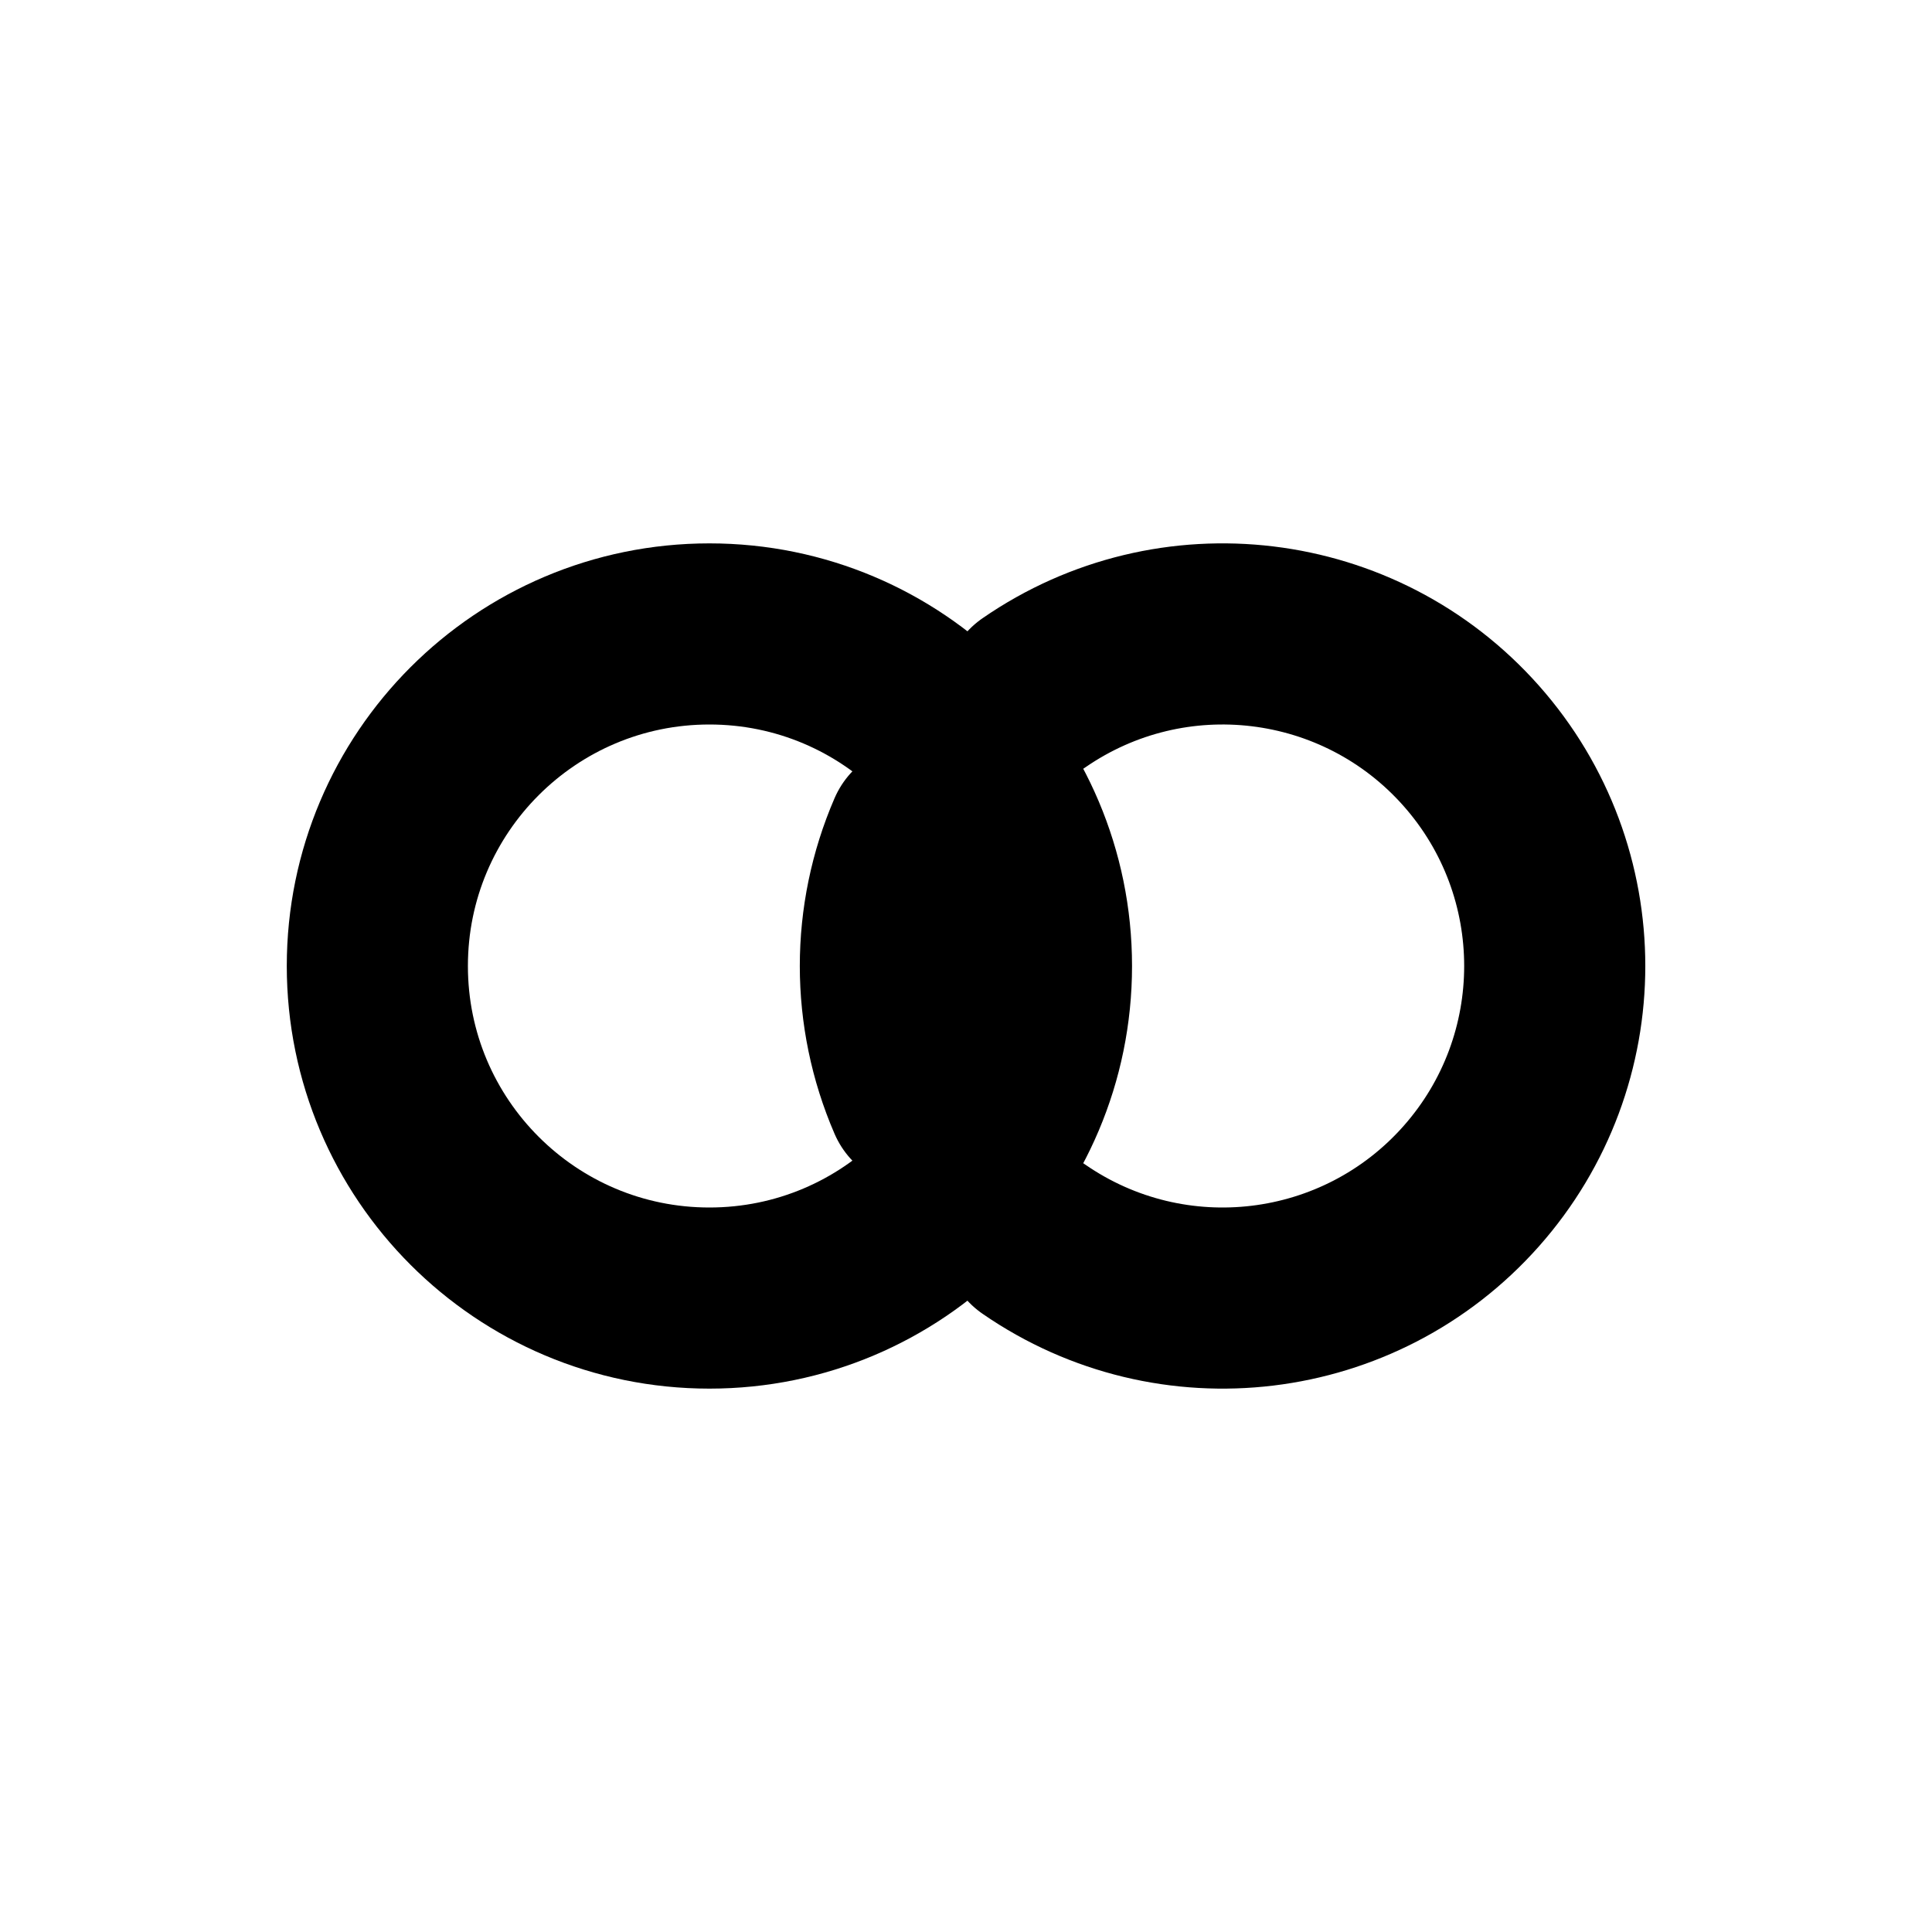
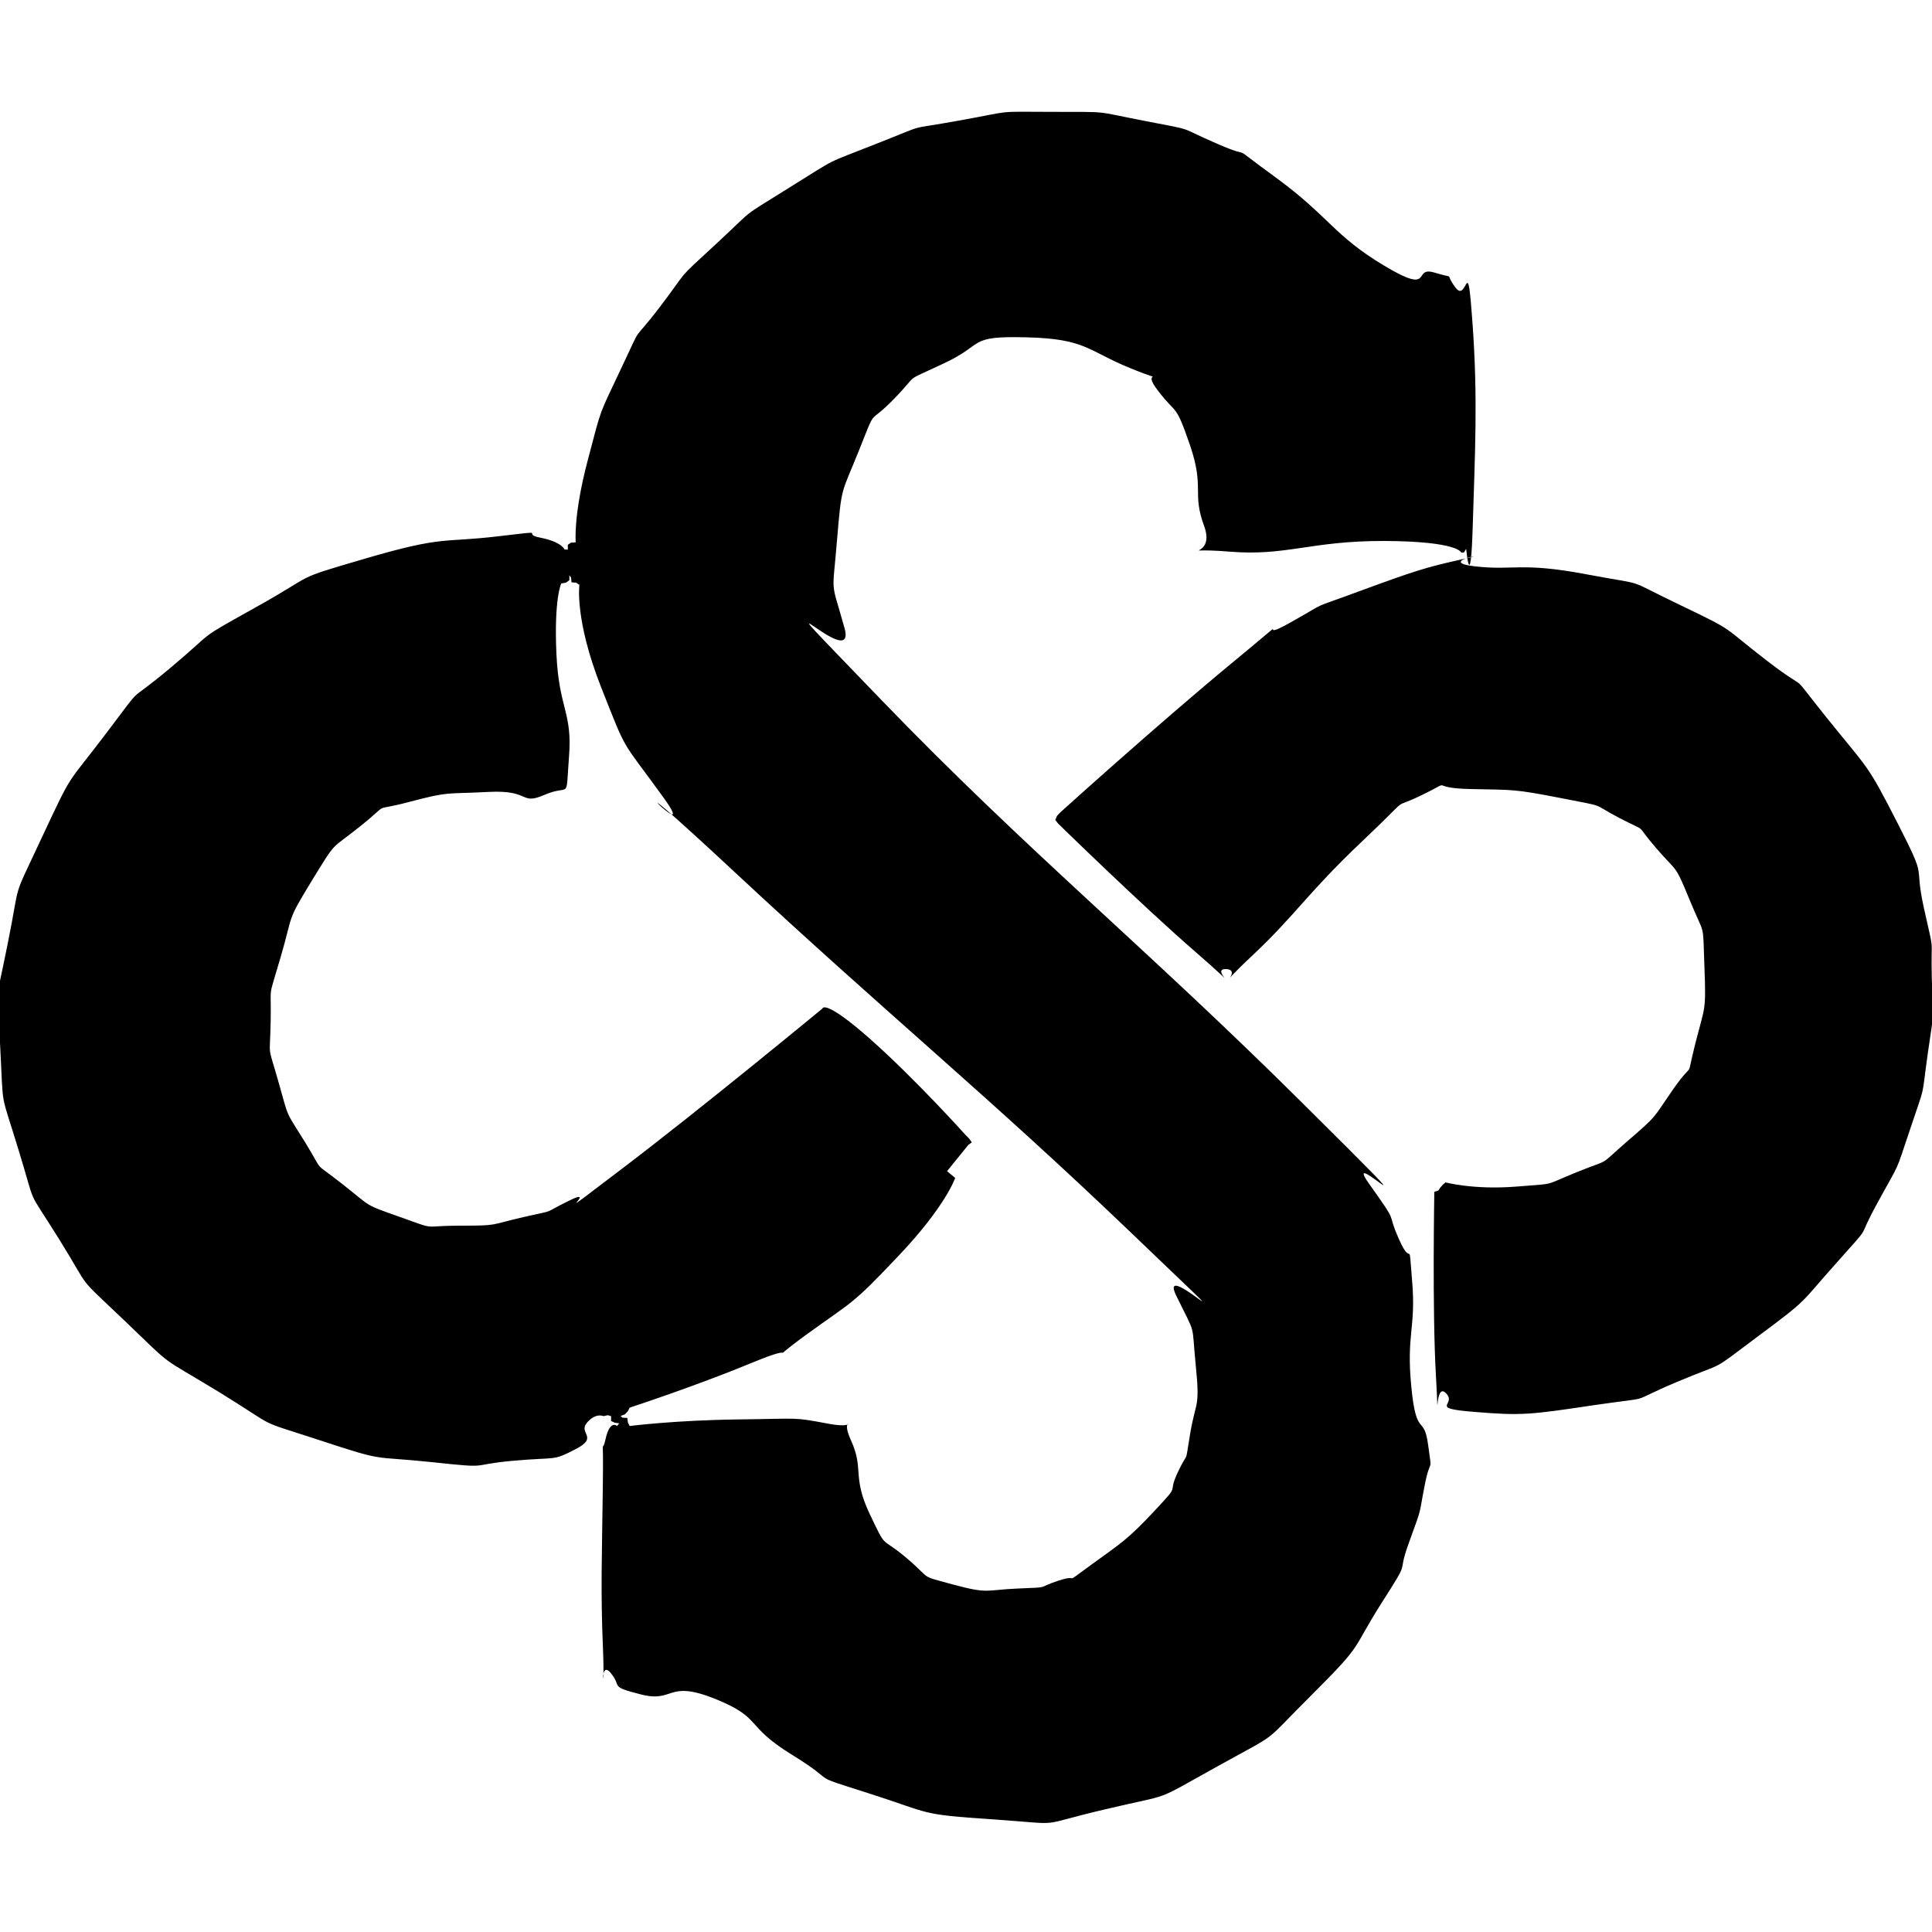
- <svg xmlns="http://www.w3.org/2000/svg" viewBox="0 0 64 64" role="img" aria-label="sharee">
-   <g fill="none" stroke="currentColor" stroke-width="6" stroke-linecap="round">
-     <path d="M30.4 36.37A11 11 0 0 1 30.4 27.63M34.25 22.95A11 11 0 1 1 34.25 41.05" />
-     <circle cx="23.5" cy="32" r="11" />
-   </g>
+ <svg xmlns="http://www.w3.org/2000/svg" viewBox="0 0 100 100" role="img" aria-label="sharee">
+   <path fill="currentColor" fill-rule="evenodd" d="M29.8 28.07L29.55 28.09L29.39 28.2L29.39 28.45L29.22 28.44C29.22 28.44 29.08 28.05 27.97 27.83C26.87 27.62 28.64 27.42 25.77 27.76C22.89 28.1 22.98 27.72 18.98 28.89C14.99 30.06 16.53 29.6 13.28 31.41C10.03 33.23 11.32 32.47 8.83 34.56C6.34 36.65 7.63 35.15 5.5 37.95C3.37 40.76 3.81 39.84 2.18 43.32C0.55 46.81 1.1 45.37 0.4 48.84C-0.29 52.31 -0.17 50.75 0.01 54.17C0.19 57.59 -0.01 56.33 0.96 59.52C1.94 62.71 1.29 61.3 3.06 64.14C4.82 66.97 3.82 65.85 6.47 68.38C9.12 70.92 8.12 70.09 11.35 72.06C14.57 74.04 13.04 73.4 16.56 74.55C20.08 75.71 19.15 75.34 22.35 75.68C25.54 76.02 24.16 75.83 26.54 75.61C28.92 75.4 28.56 75.64 29.79 75.01C31.02 74.38 29.91 74.19 30.38 73.64C30.84 73.1 31.24 73.3 31.24 73.3L31.46 73.25L31.63 73.3L31.63 73.55L31.82 73.64L32.05 73.67L31.94 73.81C31.94 73.81 31.57 73.45 31.34 74.5C31.1 75.54 31.25 73.62 31.2 77.08C31.16 80.55 31.08 82.29 31.21 85.33C31.33 88.37 30.96 85.82 31.6 86.58C32.24 87.34 31.47 87.27 33.2 87.71C34.93 88.14 34.5 86.93 37.01 87.93C39.51 88.94 38.48 89.29 41.03 90.85C43.57 92.42 41.64 91.76 44.96 92.82C48.28 93.88 47.5 93.91 51.4 94.17C55.3 94.44 53.45 94.53 57.16 93.66C60.86 92.78 59.54 93.35 62.99 91.44C66.43 89.53 65.2 90.4 67.93 87.69C70.65 84.98 69.91 85.49 71.51 82.97C73.12 80.45 72.23 81.75 72.94 79.81C73.65 77.86 73.42 78.5 73.74 76.89C74.05 75.28 74.14 76.42 73.92 74.79C73.7 73.15 73.31 74.5 73.05 71.78C72.78 69.06 73.3 68.74 73.09 66.29C72.89 63.85 73.12 65.75 72.41 64.14C71.7 62.54 72.5 63.57 70.87 61.28C69.24 59.0 75.41 65.03 67.32 57.0C59.24 48.98 53.16 44.05 45.6 36.21C38.05 28.37 44.44 35.13 43.71 32.5C42.98 29.88 43.08 30.95 43.32 28.0C43.57 25.05 43.53 25.64 44.47 23.29C45.41 20.94 44.87 22.09 46.26 20.66C47.66 19.23 46.64 19.85 48.83 18.82C51.03 17.8 50.03 17.38 53.12 17.46C56.21 17.53 56.3 18.16 58.49 19.05C60.67 19.95 58.95 18.96 59.95 20.24C60.94 21.53 60.83 20.82 61.6 23.06C62.36 25.3 61.68 25.48 62.33 27.24C62.97 29.0 60.62 28.31 63.61 28.55C66.59 28.8 67.81 27.99 71.66 28.0C75.5 28.02 75.63 28.6 75.63 28.6L75.77 28.6L75.89 28.41C75.89 28.41 76.12 30.92 76.23 27.19C76.34 23.47 76.5 20.7 76.22 16.77C75.94 12.83 75.97 15.74 75.34 14.89C74.71 14.04 75.43 14.47 74.25 14.11C73.07 13.75 74.28 15.33 71.66 13.76C69.03 12.19 68.81 11.22 66.05 9.2C63.28 7.18 65.19 8.39 63.02 7.45C60.85 6.51 62.0 6.79 59.26 6.26C56.52 5.73 57.54 5.8 54.46 5.79C51.38 5.78 52.55 5.72 49.64 6.24C46.74 6.77 48.21 6.32 45.39 7.43C42.57 8.55 43.51 8.06 40.84 9.72C38.17 11.39 39.18 10.67 37.05 12.64C34.91 14.61 35.72 13.83 34.16 15.88C32.6 17.93 33.36 16.51 32.16 19.05C30.97 21.59 31.18 20.94 30.42 23.83C29.66 26.71 29.8 28.07 29.8 28.07Z M54.88 42.05L54.71 42.23L54.62 42.44L54.77 42.63C54.77 42.63 59.12 46.88 61.9 49.29C64.68 51.7 62.53 50.11 63.47 50.16C64.4 50.21 62.59 51.55 64.84 49.44C67.08 47.33 67.69 46.21 70.49 43.56C73.29 40.91 71.81 42.02 73.6 41.15C75.39 40.28 73.78 40.79 76.09 40.84C78.39 40.89 78.32 40.83 80.8 41.31C83.28 41.8 82.27 41.53 83.84 42.35C85.4 43.16 84.53 42.51 85.69 43.86C86.85 45.22 86.65 44.62 87.46 46.59C88.27 48.56 88.13 47.63 88.22 50.02C88.31 52.41 88.25 52.03 87.74 54.05C87.23 56.08 87.76 54.74 86.63 56.34C85.51 57.95 85.83 57.69 84.23 59.07C82.63 60.46 83.49 59.91 81.64 60.66C79.79 61.41 80.63 61.24 78.45 61.42C76.27 61.59 74.82 61.2 74.82 61.2L74.68 61.32L74.55 61.47L74.45 61.62L74.24 61.69C74.24 61.69 74.13 67.81 74.32 71.14C74.51 74.47 74.2 71.48 74.83 72.1C75.47 72.72 73.85 72.88 76.31 73.08C78.77 73.28 79.17 73.23 82.51 72.73C85.86 72.24 84.05 72.69 86.77 71.54C89.5 70.39 88.37 71.13 91.03 69.14C93.69 67.16 93.1 67.55 95.08 65.34C97.05 63.12 95.98 64.43 97.2 62.22C98.41 60.0 98.05 60.87 98.88 58.41C99.7 55.95 99.43 57.03 99.78 54.54C100.14 52.05 100.06 53.03 99.99 50.63C99.93 48.23 100.16 49.61 99.59 47.04C99.02 44.48 99.84 45.78 98.22 42.61C96.61 39.45 96.71 39.84 94.55 37.15C92.39 34.46 93.91 36.08 91.47 34.21C89.03 32.33 89.93 32.74 86.93 31.3C83.92 29.86 85.48 30.36 82.08 29.72C78.68 29.08 78.36 29.55 76.31 29.31C74.26 29.06 77.56 28.54 75.67 28.95C73.78 29.37 73.22 29.55 70.39 30.59C67.56 31.64 68.95 31.01 66.81 32.21C64.67 33.42 67.52 31.22 63.7 34.37C59.89 37.52 54.88 42.05 54.88 42.05Z M29.47 29.78L29.56 29.9L29.58 30.14L29.82 30.16L29.99 30.27C29.99 30.27 29.73 32.05 31.11 35.56C32.5 39.08 32.09 38.17 34.32 41.25C36.54 44.32 30.32 37.96 38.07 45.18C45.83 52.41 51.26 56.82 58.56 63.82C65.86 70.82 59.82 64.88 60.88 67.06C61.95 69.25 61.66 68.36 61.89 70.65C62.12 72.94 61.9 72.44 61.6 74.22C61.3 76.0 61.56 74.93 60.96 76.21C60.37 77.48 61.19 76.67 59.75 78.21C58.31 79.74 58.05 79.85 56.47 81.0C54.89 82.15 56.0 81.42 54.8 81.81C53.6 82.2 54.46 82.15 52.72 82.22C50.98 82.29 51.21 82.52 49.35 82.02C47.5 81.51 48.31 81.82 46.92 80.64C45.54 79.47 45.93 80.29 45.01 78.35C44.09 76.4 44.73 76.05 44.05 74.56C43.36 73.07 44.74 74.04 42.87 73.69C41.0 73.34 41.49 73.43 38.2 73.47C34.92 73.51 32.59 73.81 32.59 73.81L32.5 73.63L32.47 73.39L32.22 73.38L32.12 73.29L32.34 73.21L32.5 73.04L32.59 72.86C32.59 72.86 35.96 71.76 38.89 70.55C41.83 69.33 39.32 70.84 41.75 69.07C44.19 67.3 44.04 67.61 46.5 65.01C48.96 62.42 49.44 60.97 49.44 60.97L49.02 60.62L50.12 59.26L50.3 59.13L50.17 58.94L49.99 58.76C49.99 58.76 47.4 55.87 45.03 53.77C42.65 51.67 42.57 52.2 42.57 52.2C42.57 52.2 36.3 57.38 32.12 60.55C27.94 63.73 31.11 61.34 29.51 62.12C27.91 62.9 28.95 62.57 27.12 62.99C25.29 63.41 25.85 63.44 23.8 63.44C21.76 63.44 22.69 63.7 20.73 63.0C18.78 62.31 19.28 62.51 17.7 61.27C16.11 60.02 16.84 60.83 15.79 59.12C14.73 57.42 14.97 57.95 14.4 55.95C13.83 53.94 13.97 54.9 14.01 52.86C14.05 50.82 13.84 51.89 14.52 49.56C15.2 47.24 14.8 47.78 16.13 45.6C17.47 43.42 17.05 44.05 18.68 42.74C20.31 41.43 19.1 42.06 21.21 41.5C23.33 40.94 23.05 41.11 25.28 40.99C27.52 40.87 26.88 41.71 28.21 41.13C29.55 40.56 29.27 41.52 29.45 39.19C29.64 36.85 28.93 36.71 28.8 33.84C28.67 30.96 29.05 30.2 29.05 30.2L29.29 30.16L29.47 30.03L29.47 29.78Z" />
</svg>
